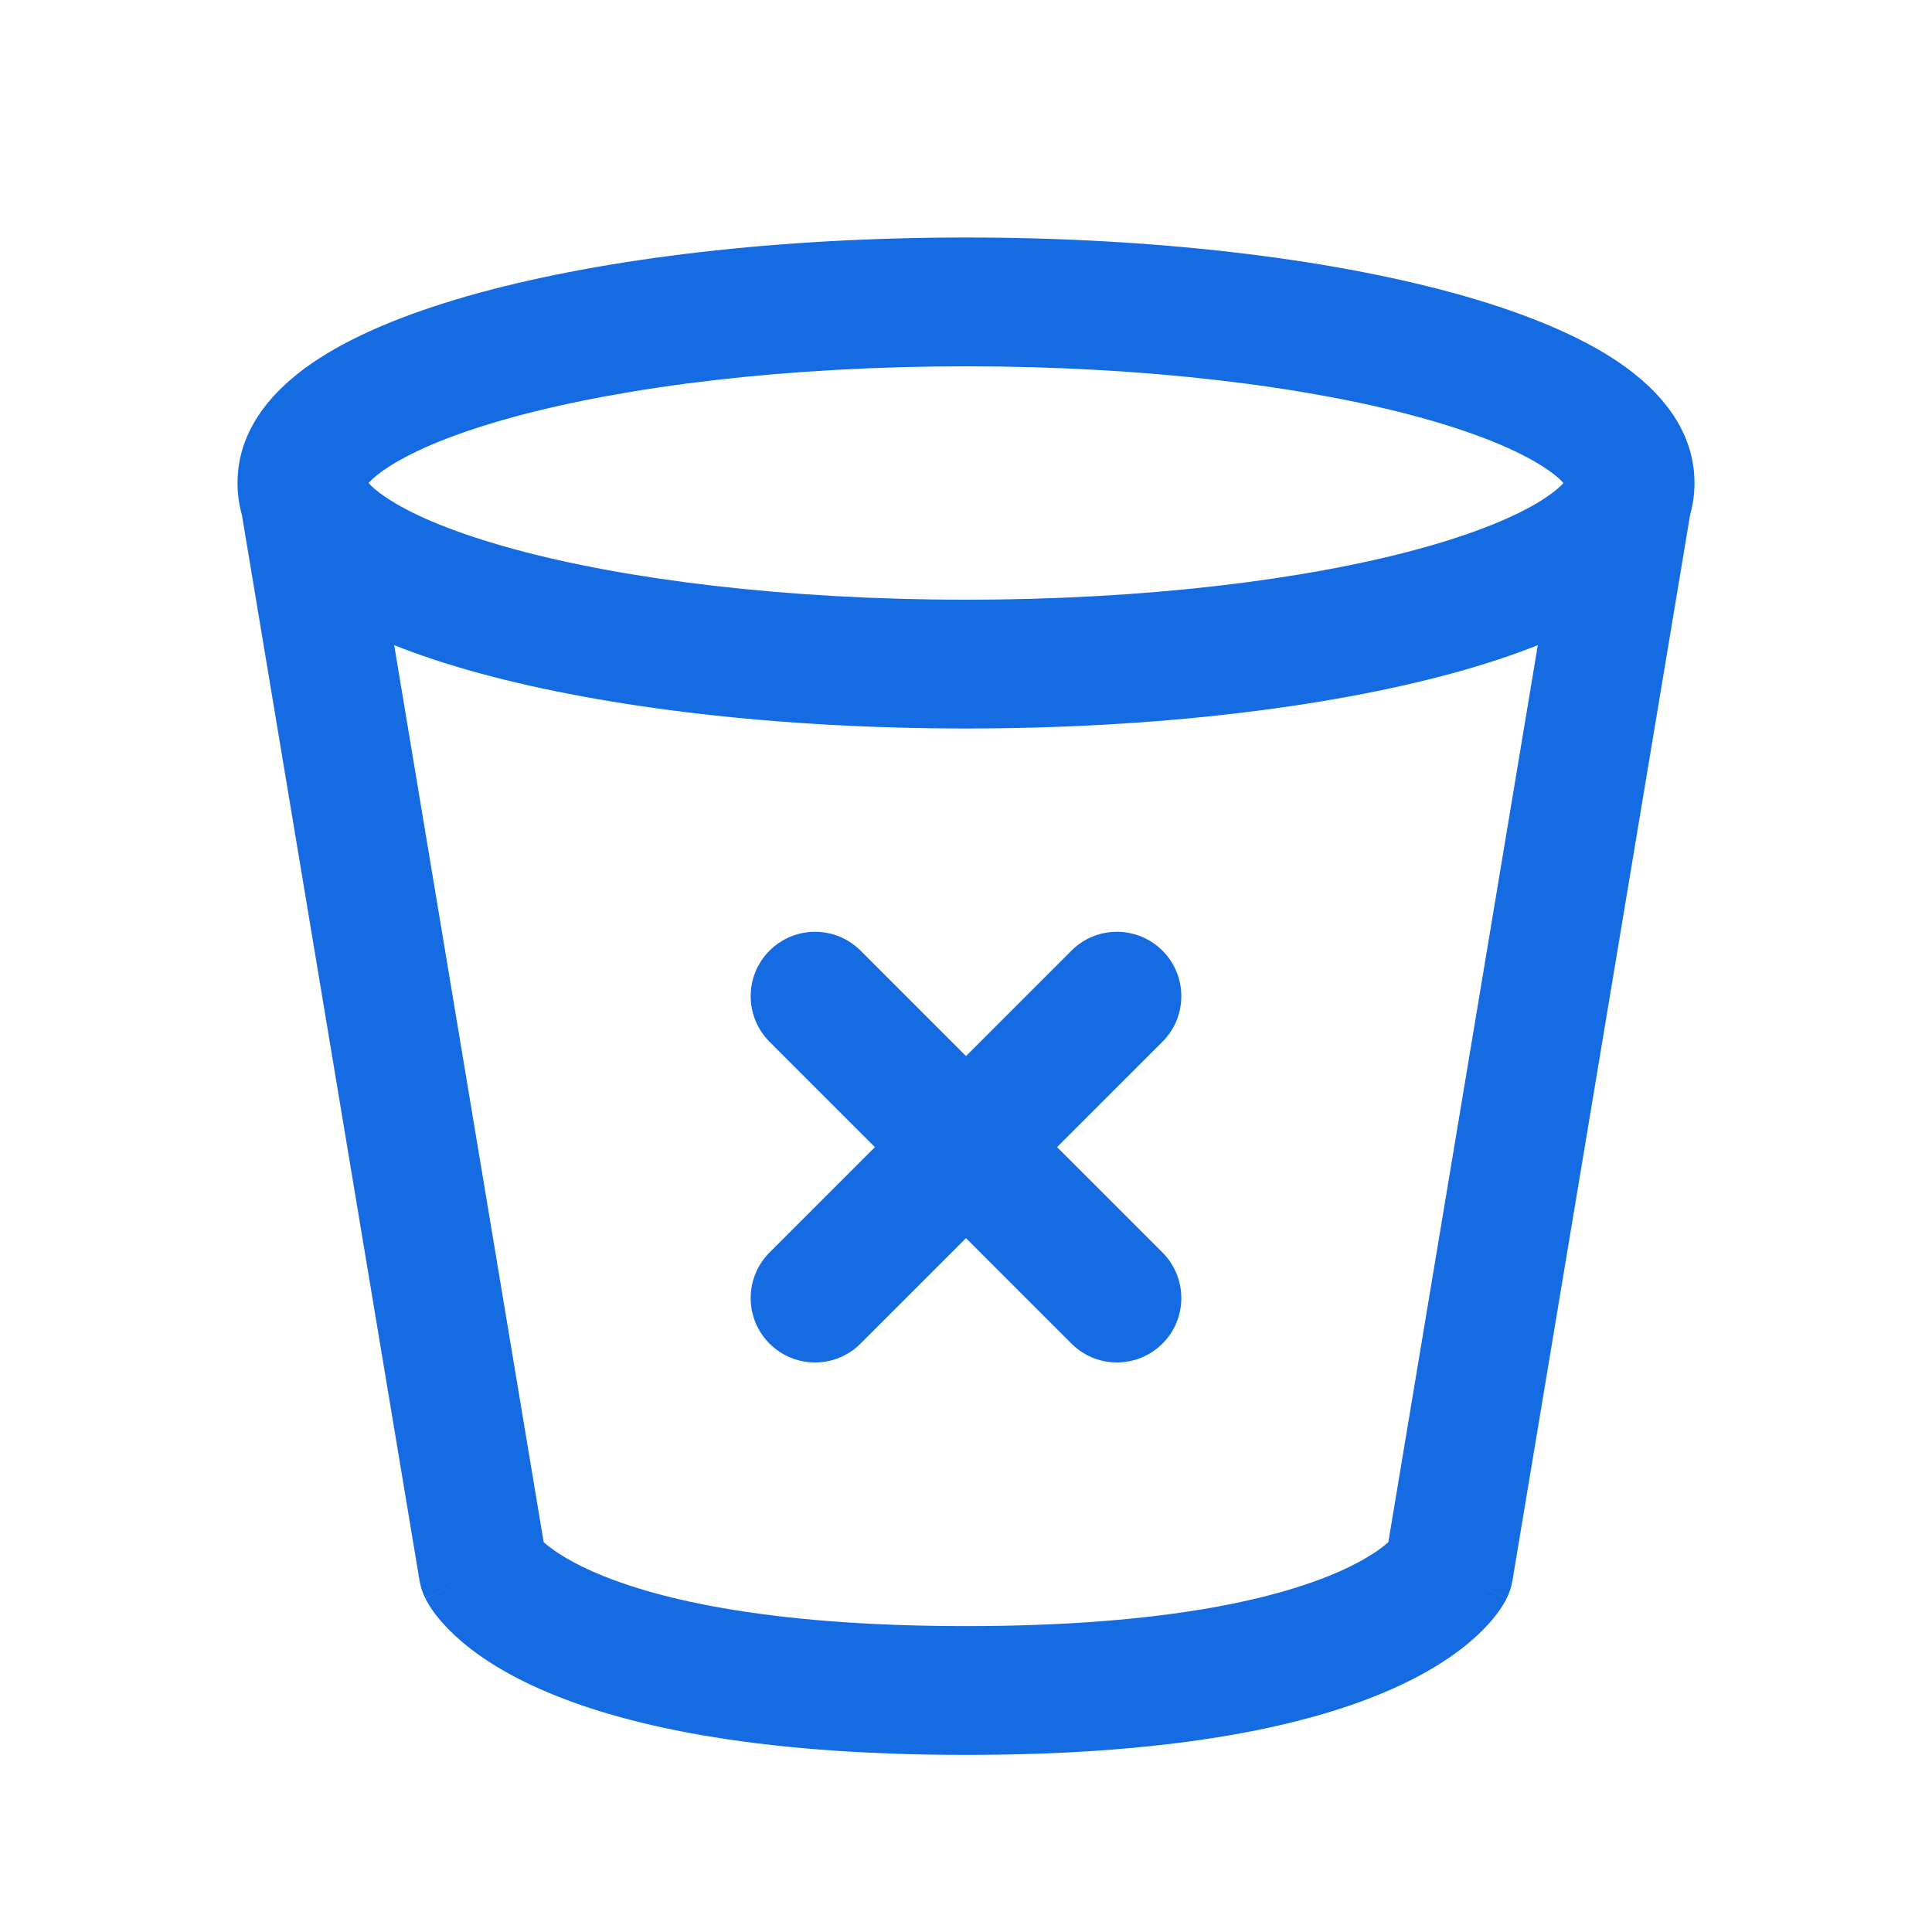
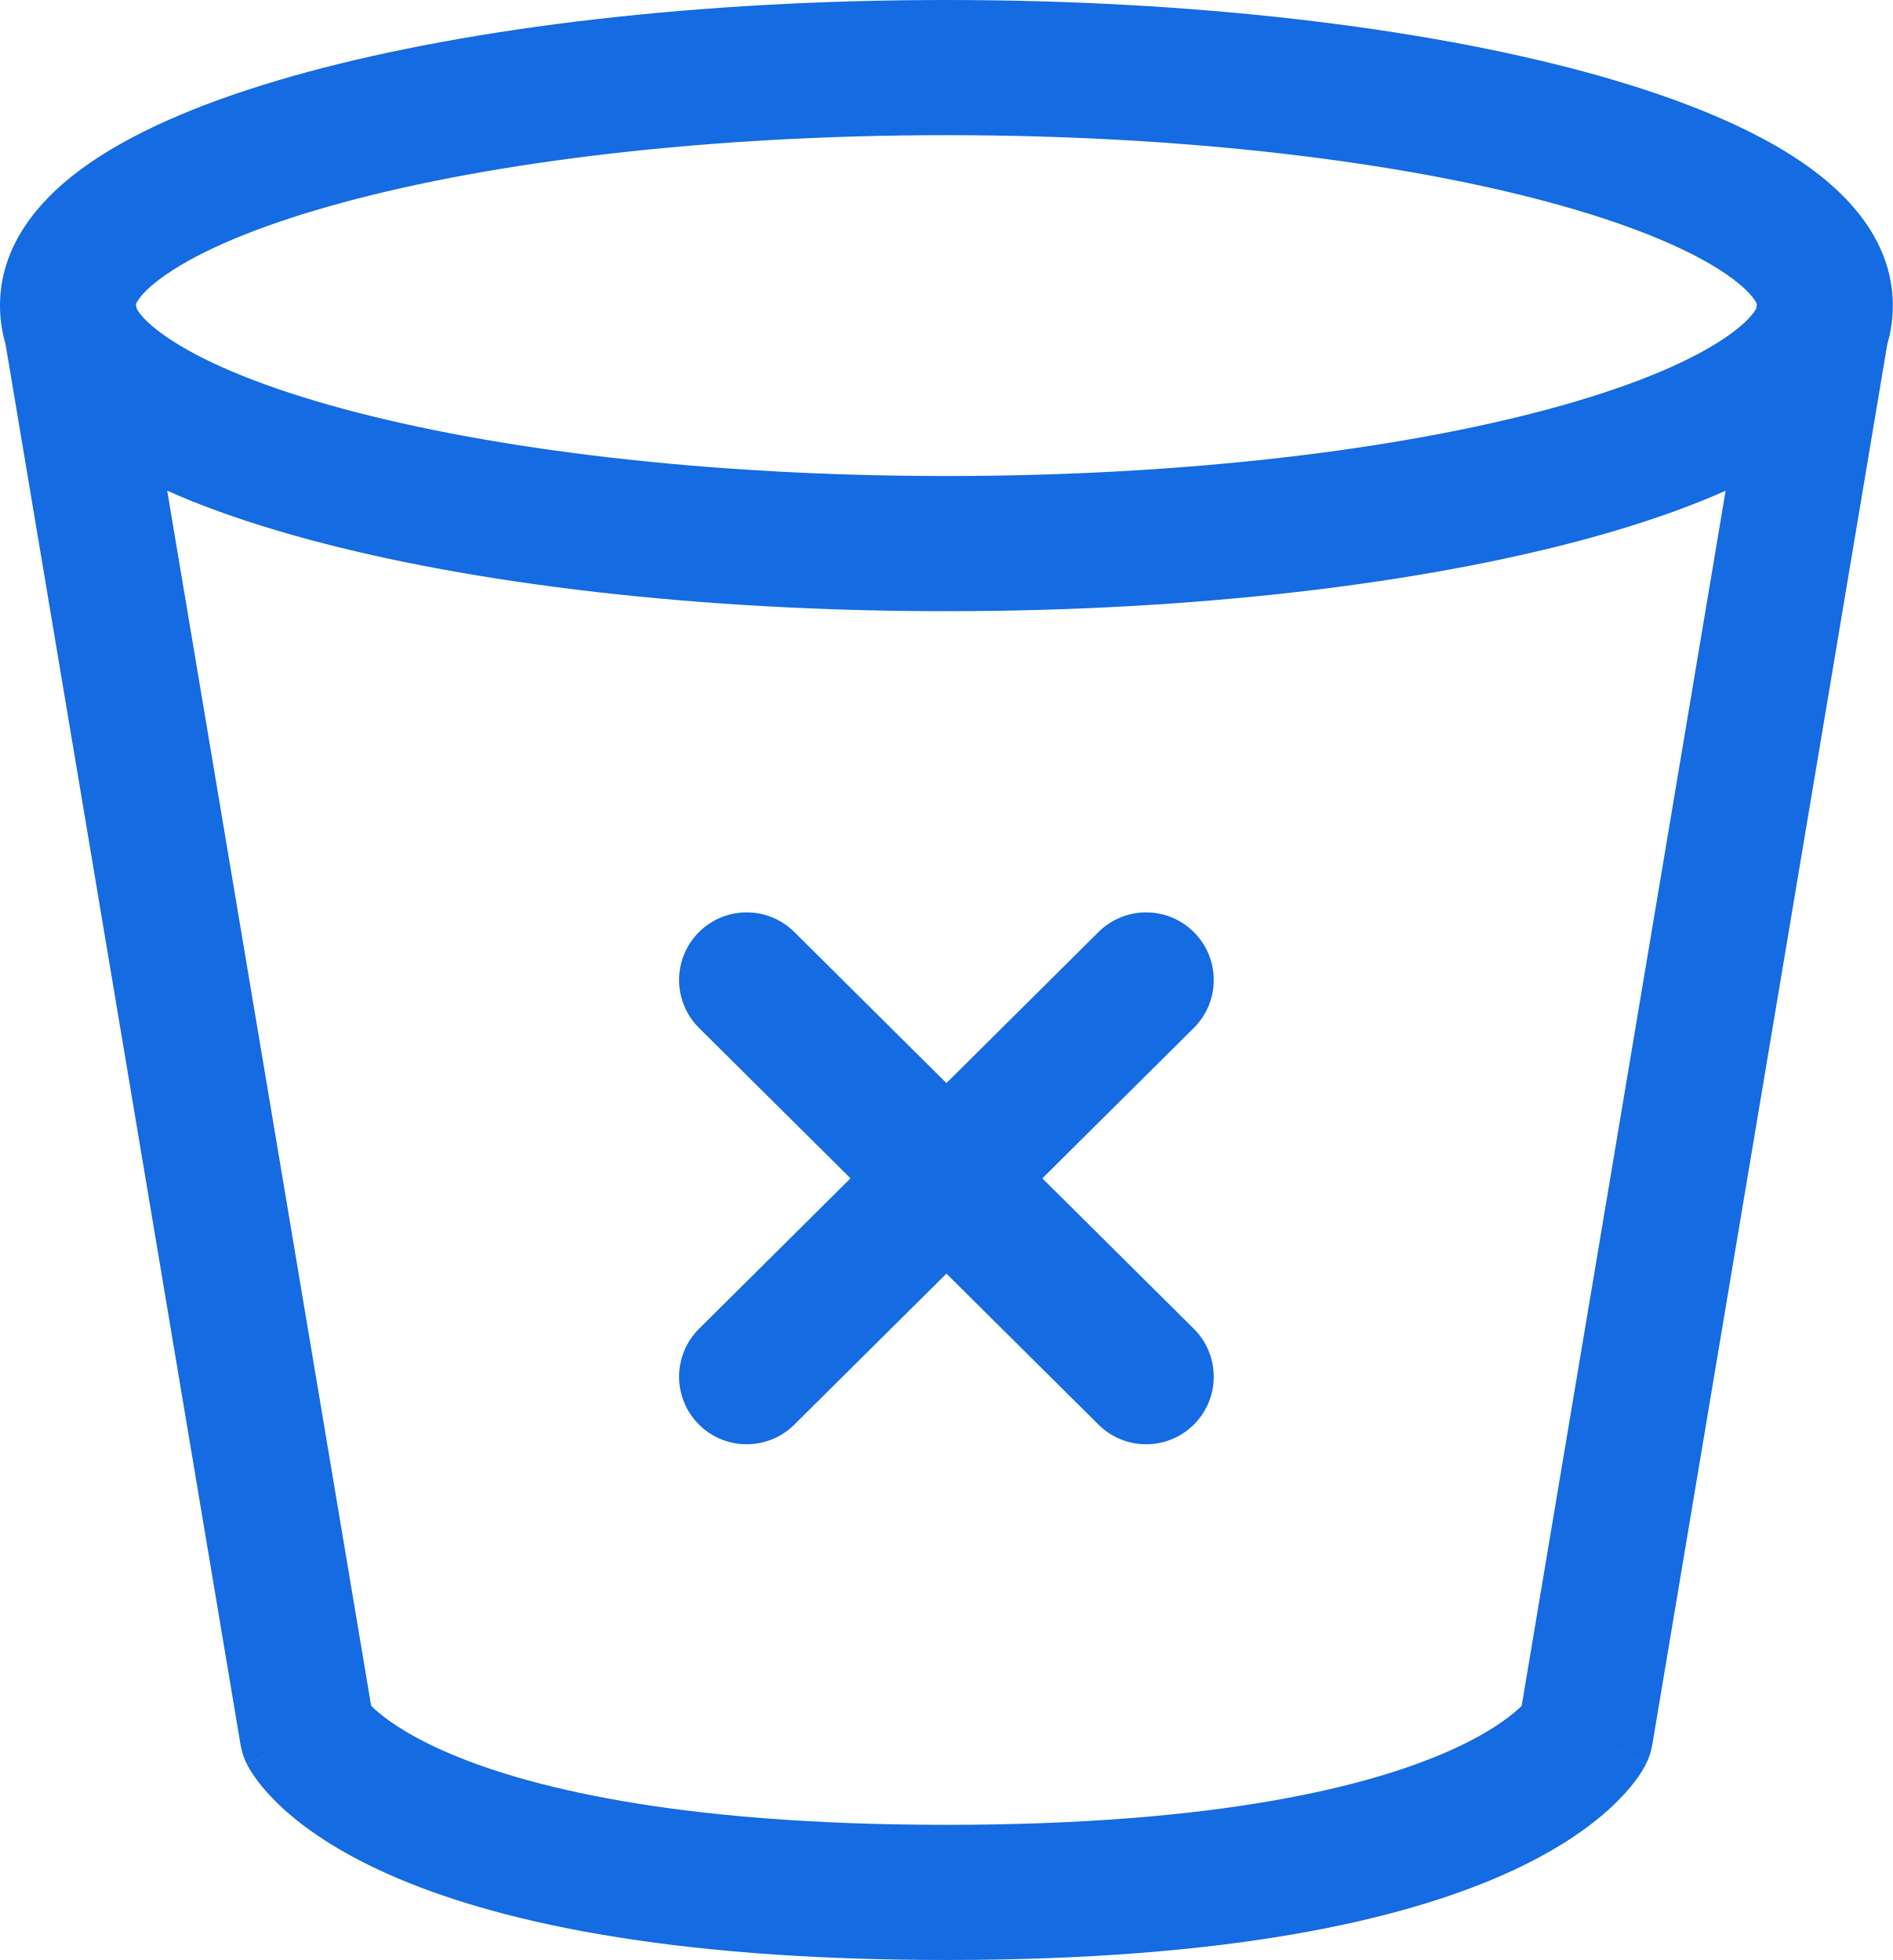
- <svg xmlns="http://www.w3.org/2000/svg" width="34" height="34" viewBox="0 0 30 30" fill="none">
-   <path d="M7.5 24.375L6.514 24.539C6.53 24.638 6.561 24.733 6.606 24.822L7.5 24.375ZM22.5 24.375L23.394 24.822C23.439 24.733 23.47 24.638 23.486 24.539L22.5 24.375ZM18.051 16.176C18.441 15.785 18.441 15.152 18.051 14.762C17.66 14.371 17.027 14.371 16.637 14.762L18.051 16.176ZM11.949 19.449C11.559 19.84 11.559 20.473 11.949 20.863C12.34 21.254 12.973 21.254 13.363 20.863L11.949 19.449ZM13.363 14.762C12.973 14.371 12.34 14.371 11.949 14.762C11.559 15.152 11.559 15.785 11.949 16.176L13.363 14.762ZM16.637 20.863C17.027 21.254 17.66 21.254 18.051 20.863C18.441 20.473 18.441 19.84 18.051 19.449L16.637 20.863ZM24.312 7.5C24.312 7.359 24.405 7.468 23.96 7.754C23.56 8.012 22.915 8.282 22.029 8.524C20.271 9.004 17.785 9.312 15 9.312V11.312C17.91 11.312 20.581 10.992 22.555 10.454C23.535 10.186 24.4 9.85 25.044 9.435C25.643 9.049 26.312 8.418 26.312 7.5H24.312ZM15 9.312C12.215 9.312 9.729 9.004 7.971 8.524C7.085 8.282 6.44 8.012 6.04 7.754C5.595 7.468 5.688 7.359 5.688 7.5H3.688C3.688 8.418 4.357 9.049 4.956 9.435C5.6 9.85 6.465 10.186 7.445 10.454C9.419 10.992 12.09 11.312 15 11.312V9.312ZM5.688 7.5C5.688 7.641 5.595 7.532 6.04 7.246C6.44 6.988 7.085 6.718 7.971 6.476C9.729 5.996 12.215 5.688 15 5.688V3.688C12.09 3.688 9.419 4.008 7.445 4.546C6.465 4.814 5.6 5.15 4.956 5.565C4.357 5.951 3.688 6.582 3.688 7.5H5.688ZM15 5.688C17.785 5.688 20.271 5.996 22.029 6.476C22.915 6.718 23.56 6.988 23.96 7.246C24.405 7.532 24.312 7.641 24.312 7.5H26.312C26.312 6.582 25.643 5.951 25.044 5.565C24.4 5.15 23.535 4.814 22.555 4.546C20.581 4.008 17.91 3.688 15 3.688V5.688ZM3.701 7.664L6.514 24.539L8.486 24.211L5.674 7.336L3.701 7.664ZM23.486 24.539L26.299 7.664L24.326 7.336L21.514 24.211L23.486 24.539ZM7.5 24.375C6.606 24.822 6.606 24.823 6.607 24.825C6.607 24.825 6.608 24.826 6.608 24.827C6.609 24.829 6.61 24.831 6.611 24.832C6.612 24.836 6.614 24.839 6.616 24.843C6.62 24.851 6.624 24.858 6.629 24.867C6.638 24.883 6.649 24.901 6.661 24.921C6.685 24.96 6.716 25.006 6.753 25.056C6.828 25.156 6.931 25.274 7.071 25.403C7.35 25.661 7.767 25.953 8.383 26.226C9.607 26.77 11.633 27.25 15 27.25V25.25C11.804 25.25 10.08 24.792 9.195 24.399C8.757 24.204 8.529 24.027 8.427 23.933C8.376 23.886 8.355 23.858 8.353 23.856C8.352 23.854 8.356 23.859 8.363 23.871C8.367 23.877 8.371 23.885 8.377 23.894C8.379 23.899 8.382 23.904 8.385 23.91C8.387 23.912 8.388 23.915 8.39 23.918C8.39 23.92 8.391 23.921 8.392 23.923C8.392 23.924 8.393 23.925 8.393 23.925C8.394 23.927 8.394 23.928 7.5 24.375ZM15 27.25C18.366 27.25 20.393 26.77 21.617 26.226C22.233 25.953 22.65 25.661 22.929 25.403C23.069 25.274 23.172 25.156 23.247 25.056C23.284 25.006 23.315 24.96 23.339 24.921C23.351 24.901 23.362 24.883 23.371 24.867C23.375 24.858 23.38 24.851 23.384 24.843C23.386 24.839 23.387 24.836 23.389 24.832C23.39 24.831 23.391 24.829 23.392 24.827C23.392 24.826 23.393 24.825 23.393 24.825C23.394 24.823 23.394 24.822 22.5 24.375C21.606 23.928 21.606 23.927 21.607 23.925C21.607 23.925 21.608 23.924 21.608 23.923C21.609 23.921 21.61 23.92 21.61 23.918C21.612 23.915 21.613 23.912 21.615 23.91C21.618 23.904 21.621 23.899 21.623 23.894C21.628 23.885 21.633 23.877 21.637 23.871C21.644 23.859 21.648 23.854 21.647 23.856C21.645 23.858 21.624 23.886 21.573 23.933C21.471 24.027 21.244 24.204 20.805 24.399C19.92 24.792 18.196 25.25 15 25.25V27.25ZM16.637 14.762L11.949 19.449L13.363 20.863L18.051 16.176L16.637 14.762ZM11.949 16.176L16.637 20.863L18.051 19.449L13.363 14.762L11.949 16.176Z" fill="#146BE2" />
+ <svg xmlns="http://www.w3.org/2000/svg" width="28" height="29" viewBox="0 0 28 29" fill="none">
+   <path d="M4.545 25.652L3.559 25.818C3.576 25.916 3.607 26.012 3.652 26.102L4.545 25.652ZM23.454 25.652L24.348 26.102C24.393 26.012 24.424 25.916 24.441 25.818L23.454 25.652ZM17.659 15.21C18.051 14.82 18.053 14.187 17.664 13.795C17.275 13.403 16.642 13.401 16.25 13.79L17.659 15.21ZM10.341 19.66C9.949 20.049 9.947 20.683 10.336 21.074C10.725 21.466 11.358 21.468 11.75 21.079L10.341 19.66ZM11.75 13.79C11.358 13.401 10.725 13.403 10.336 13.795C9.947 14.187 9.949 14.82 10.341 15.21L11.75 13.79ZM16.25 21.079C16.642 21.468 17.275 21.466 17.664 21.074C18.053 20.683 18.051 20.049 17.659 19.66L16.25 21.079ZM26 4.522C26 4.475 26.021 4.677 25.439 5.05C24.903 5.394 24.061 5.741 22.931 6.047C20.686 6.655 17.528 7.043 14 7.043V9.043C17.652 9.043 20.994 8.644 23.454 7.977C24.677 7.646 25.738 7.234 26.518 6.735C27.251 6.265 28 5.541 28 4.522H26ZM14 7.043C10.472 7.043 7.314 6.655 5.069 6.047C3.939 5.741 3.097 5.394 2.561 5.05C1.978 4.677 2 4.475 2 4.522H0C0 5.541 0.749 6.265 1.482 6.735C2.262 7.234 3.323 7.646 4.546 7.977C7.006 8.644 10.348 9.043 14 9.043V7.043ZM2 4.522C2 4.568 1.978 4.366 2.561 3.993C3.097 3.65 3.939 3.303 5.069 2.997C7.314 2.388 10.472 2 14 2V0C10.348 0 7.006 0.4 4.546 1.066C3.323 1.398 2.262 1.81 1.482 2.309C0.749 2.778 0 3.503 0 4.522H2ZM14 2C17.528 2 20.686 2.388 22.931 2.997C24.061 3.303 24.903 3.65 25.439 3.993C26.021 4.366 26 4.568 26 4.522H28C28 3.503 27.251 2.778 26.518 2.309C25.738 1.81 24.677 1.398 23.454 1.066C20.994 0.4 17.652 0 14 0V2ZM0.014 4.687L3.559 25.818L5.532 25.487L1.986 4.356L0.014 4.687ZM24.441 25.818L27.986 4.687L26.014 4.356L22.468 25.487L24.441 25.818ZM4.545 25.652C3.652 26.102 3.653 26.103 3.653 26.104C3.654 26.105 3.654 26.106 3.655 26.107C3.656 26.108 3.657 26.11 3.657 26.112C3.659 26.116 3.661 26.119 3.663 26.123C3.667 26.131 3.672 26.139 3.677 26.148C3.686 26.165 3.698 26.185 3.711 26.206C3.738 26.249 3.772 26.299 3.814 26.356C3.9 26.469 4.019 26.605 4.184 26.756C4.513 27.058 5.013 27.408 5.767 27.741C7.265 28.402 9.779 29 14 29V27C9.948 27 7.735 26.424 6.574 25.911C5.998 25.657 5.686 25.42 5.535 25.282C5.459 25.212 5.422 25.166 5.41 25.151C5.405 25.143 5.405 25.143 5.41 25.151C5.413 25.155 5.417 25.162 5.422 25.17C5.424 25.174 5.427 25.179 5.429 25.185C5.431 25.187 5.432 25.19 5.434 25.193C5.435 25.195 5.435 25.196 5.436 25.198C5.437 25.198 5.437 25.2 5.437 25.2C5.438 25.201 5.439 25.203 4.545 25.652ZM14 29C18.221 29 20.735 28.402 22.233 27.741C22.986 27.408 23.487 27.058 23.816 26.756C23.981 26.605 24.1 26.469 24.186 26.356C24.228 26.299 24.262 26.249 24.289 26.206C24.302 26.185 24.314 26.165 24.323 26.148C24.328 26.139 24.333 26.131 24.337 26.123C24.339 26.119 24.341 26.116 24.343 26.112C24.343 26.11 24.344 26.108 24.345 26.107C24.346 26.106 24.346 26.105 24.346 26.104C24.347 26.103 24.348 26.102 23.454 25.652C22.561 25.203 22.562 25.201 22.562 25.2C22.563 25.2 22.563 25.198 22.564 25.198C22.565 25.196 22.565 25.195 22.566 25.193C22.568 25.19 22.569 25.187 22.571 25.185C22.573 25.179 22.576 25.174 22.578 25.17C22.583 25.162 22.587 25.155 22.59 25.151C22.595 25.143 22.595 25.143 22.59 25.151C22.578 25.166 22.541 25.212 22.465 25.282C22.314 25.42 22.002 25.657 21.426 25.911C20.265 26.424 18.052 27 14 27V29ZM16.25 13.79L10.341 19.66L11.75 21.079L17.659 15.21L16.25 13.79ZM10.341 15.21L16.25 21.079L17.659 19.66L11.75 13.79L10.341 15.21Z" fill="#146BE2" />
</svg>
